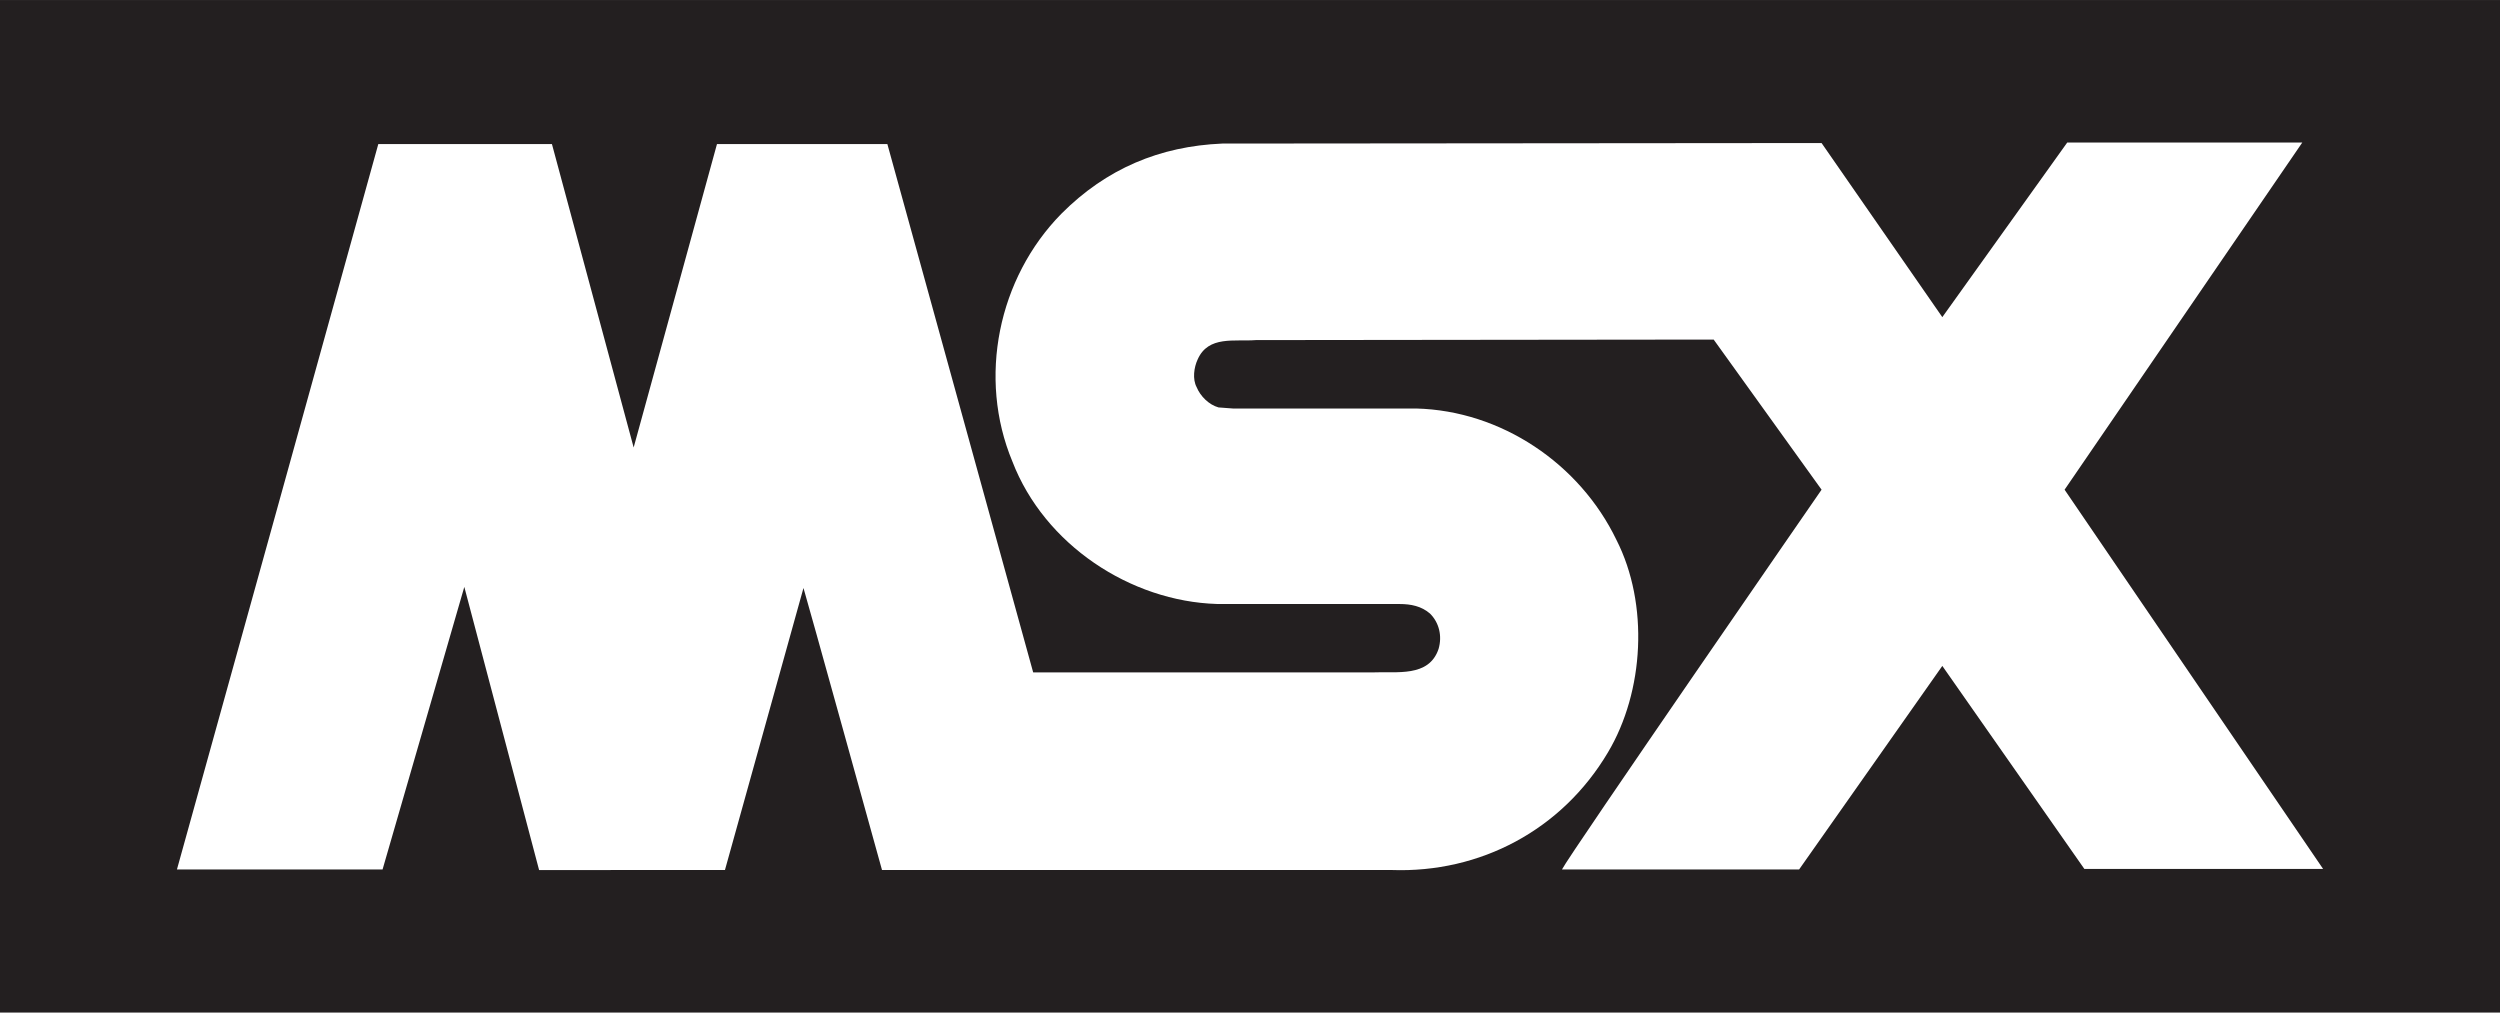
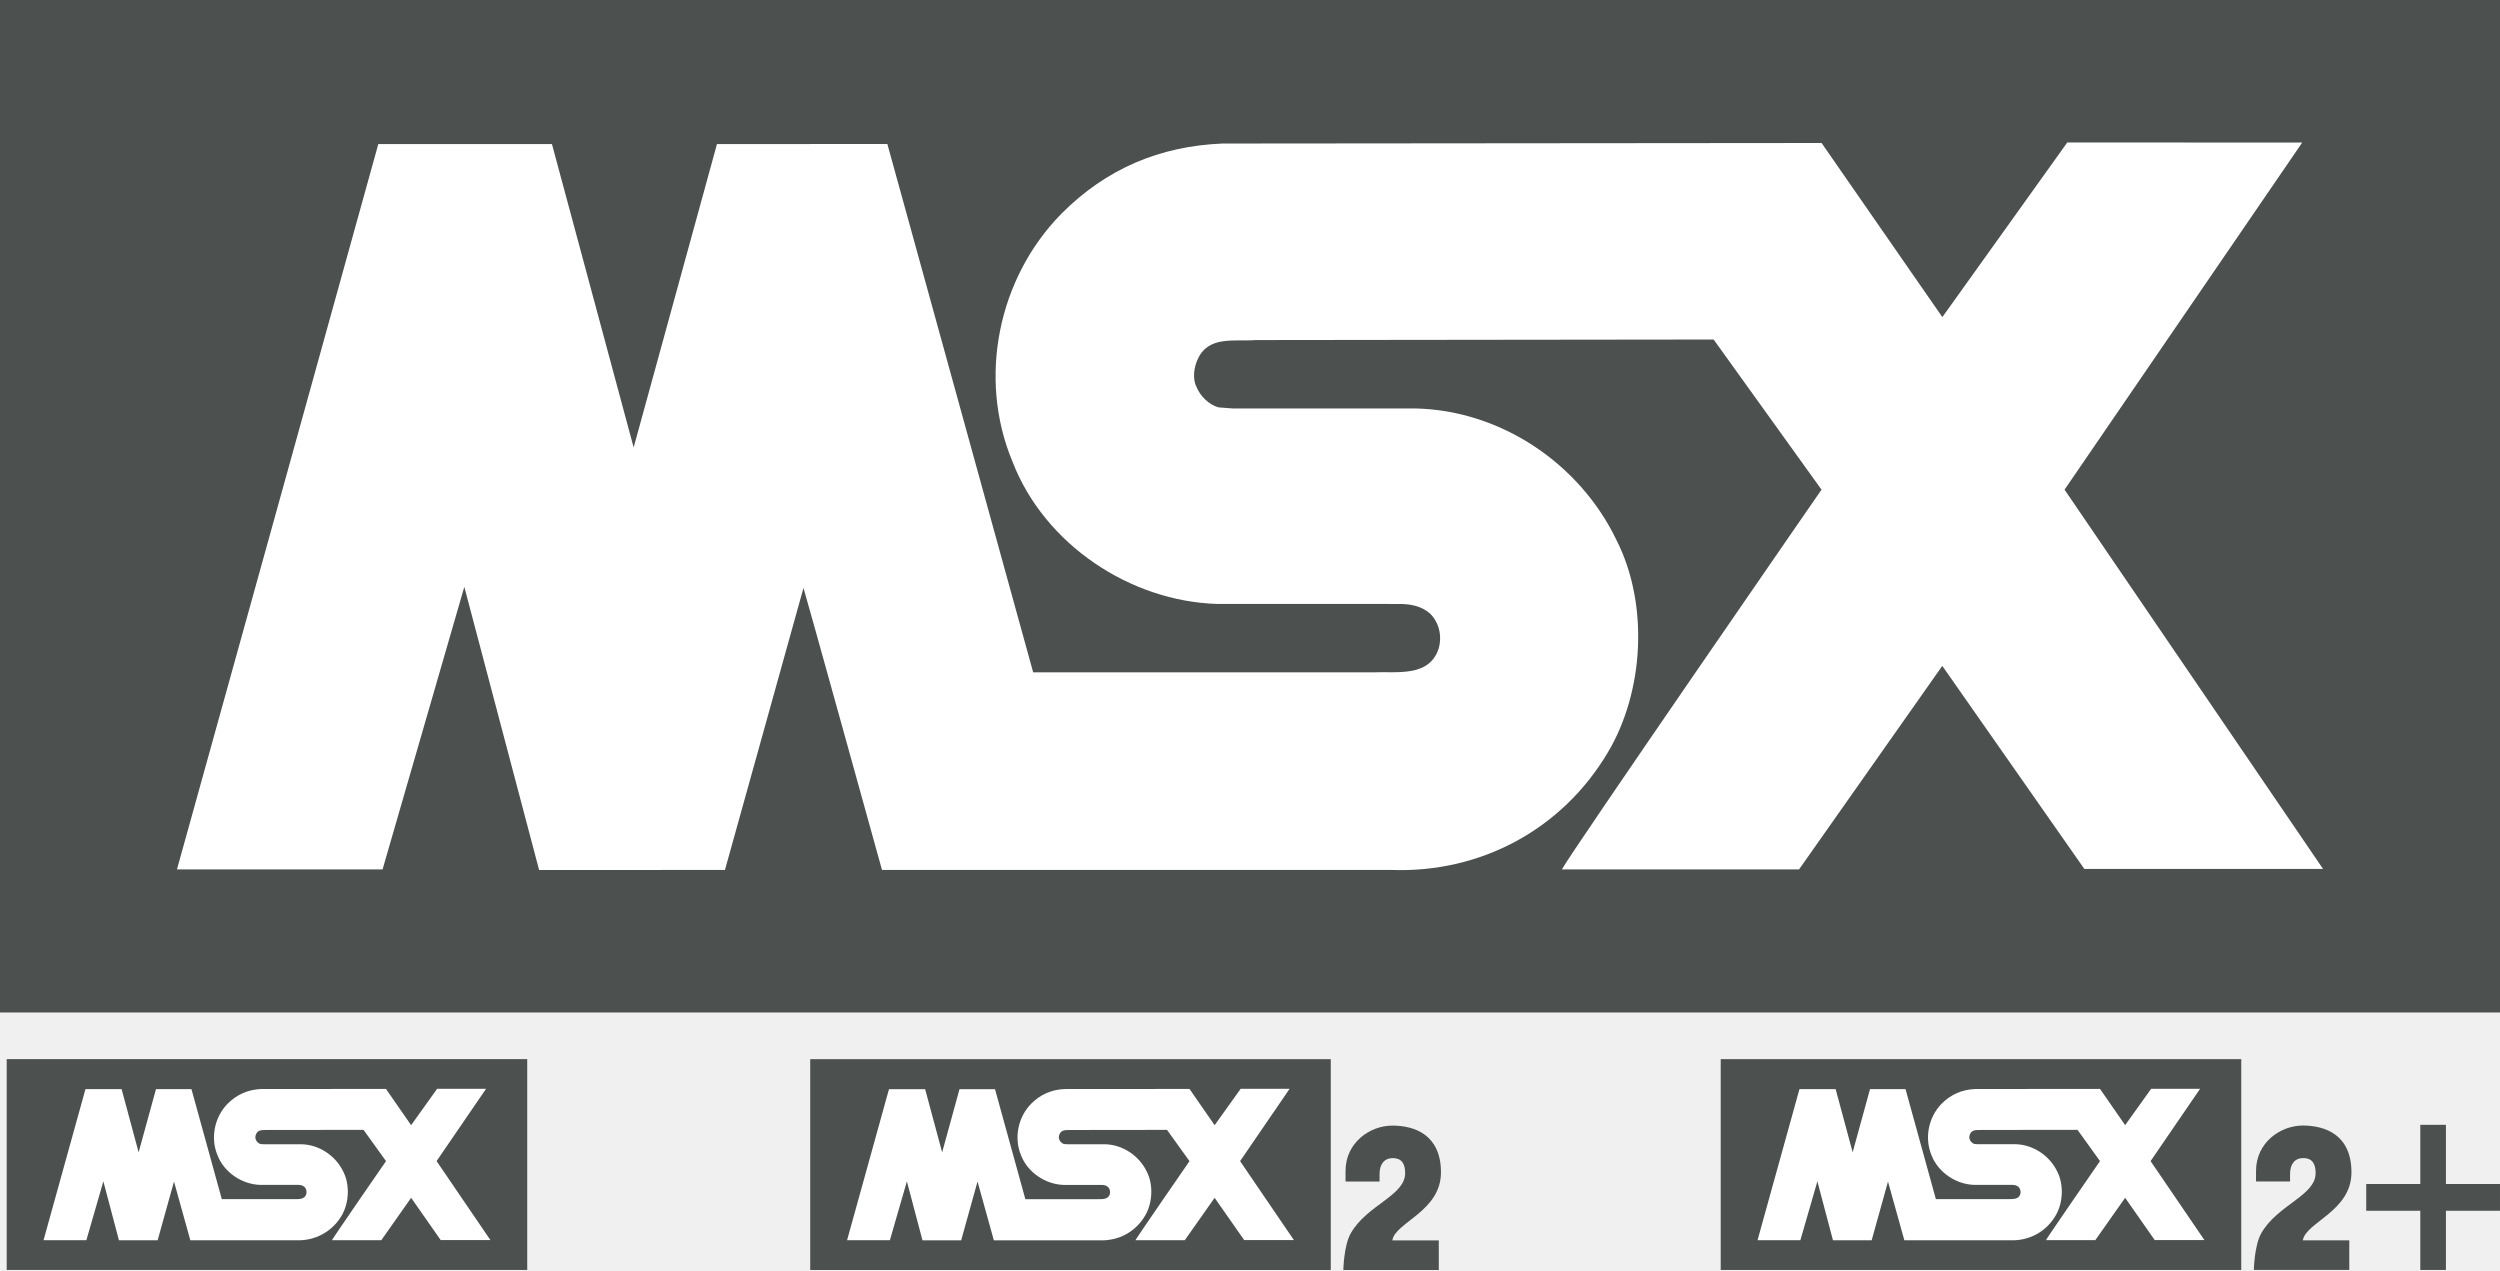
- <svg xmlns="http://www.w3.org/2000/svg" id="svg2" version="1.1" width="162.988" height="66.013" xml:space="preserve">
-   <defs id="defs6" />
-   <g id="g10" transform="matrix(1.25,0,0,-1.25,0,66.0125)">
-     <g id="g12" transform="scale(0.1,0.1)">
-       <path d="m 0,0 1303.94,0 0,528.086 L 0,528.086 0,0 z" style="fill:#231f20;fill-opacity:1;fill-rule:nonzero;stroke:none" id="path14" />
-       <path d="m 1200.78,453.75 -123.97,-181.055 134.84,-197.812 -124.52,0 -74.09,105.898 -74.685,-106.152 -123.691,0 c 3.359,6.973 135.399,198.066 135.399,198.066 l -56.278,78.301 -238.746,-0.273 c -11.133,-0.879 -24.785,2.5 -30.371,-10.059 -1.953,-4.16 -2.793,-10.293 -0.547,-14.492 1.934,-4.727 6.406,-9.18 11.406,-10.567 l 7.52,-0.566 95.562,0 c 44.278,-1.113 85.254,-28.672 104.454,-68.516 17.011,-33.437 14.5,-79.121 -4.454,-110.898 C 814.664,95.254 772.027,72.676 725.797,74.336 l -265.777,0 c 0,0 -40.684,146.836 -40.957,147.09 L 378.105,74.336 281.172,74.316 242.168,221.992 199.531,74.629 l -107.246,0 c 0,0 98.613,354.902 105.02,378.32 l 90.566,0 42.617,-158.242 43.457,158.242 88.868,0.02 76.054,-275.567 177.184,0 c 12.226,0.586 29.238,-2.754 34.258,12.266 1.953,6.719 0.293,13.672 -4.454,18.398 -4.472,3.907 -10.039,5 -15.878,5 l -95.27,0.02 c -45.137,1.387 -89.98,30.918 -106.699,74.355 -18.106,43.477 -7.52,95.586 25.625,129.239 23.398,23.457 51.25,35.156 83.867,36.543 l 312.563,0.273 62.977,-90.801 65.16,91.075 122.58,-0.02" style="fill:#ffffff;fill-opacity:1;fill-rule:nonzero;stroke:none" id="path16" />
+ <svg xmlns="http://www.w3.org/2000/svg" xmlns:xlink="http://www.w3.org/1999/xlink" version="1.1" id="svg2" x="0px" y="0px" width="162.992px" height="82.8px" viewBox="0 0 162.992 82.8" enable-background="new 0 0 162.992 82.8" xml:space="preserve">
+   <g id="g10" transform="matrix(1.25,0,0,-1.25,0,82.8)">
+     <path id="path12" fill="#4C504E" d="M0,13.432h130.394V66.24H0V13.432z" />
+     <g id="g14">
+       <g>
+         <g>
+           <defs>
+             <rect id="SVGID_1_" x="-36.673" y="-18.63" width="203.74" height="103.5" />
+           </defs>
+           <clipPath id="SVGID_2_">
+             <use xlink:href="#SVGID_1_" overflow="visible" />
+           </clipPath>
+           <g id="g16" clip-path="url(#SVGID_2_)">
+             <g id="g22" transform="translate(120.0776,58.8065)">
+               <path id="path24" fill="#FFFFFF" d="M0.001,0l-12.397-18.106L1.086-37.887h-12.45l-7.409,10.59l-7.47-10.615h-12.369        c0.336,0.698,13.54,19.806,13.54,19.806l-5.627,7.831l-23.875-0.028c-1.113-0.088-2.477,0.25-3.037-1.006        c-0.195-0.416-0.279-1.029-0.054-1.449c0.193-0.473,0.64-0.918,1.14-1.056l0.752-0.057h9.555        c4.428-0.111,8.527-2.867,10.446-6.852c1.701-3.343,1.45-7.912-0.446-11.09c-2.395-4.038-6.658-6.294-11.28-6.128h-26.577        c0,0-4.068,14.683-4.095,14.709l-4.096-14.709l-9.693-0.002l-3.901,14.767l-4.264-14.736h-10.724        c0,0,9.861,35.49,10.502,37.832h9.056l4.262-15.824l4.346,15.824l8.887,0.002l7.605-27.557h17.718        c1.223,0.059,2.923-0.275,3.427,1.227c0.195,0.672,0.029,1.367-0.445,1.84c-0.447,0.39-1.004,0.5-1.587,0.5l-9.527,0.002        c-4.514,0.138-8.998,3.091-10.67,7.435c-1.81,4.348-0.752,9.559,2.563,12.924c2.339,2.346,5.125,3.516,8.386,3.654        l31.257,0.028l6.298-9.081l6.516,9.108L0.001,0z" />
+             </g>
+             <path id="path26" fill="#4C504E" d="M69.409,0h-27.15v10.996h27.15V0z" />
+             <g id="g28" transform="translate(67.2611,9.4477)">
+               <path id="path30" fill="#FFFFFF" d="M0,0.001l-2.581-3.77l2.807-4.119h-2.593l-1.543,2.205l-1.555-2.21h-2.575        C-7.969-7.749-5.22-3.77-5.22-3.77l-1.172,1.631l-4.971-0.006c-0.232-0.018-0.516,0.052-0.632-0.21        c-0.041-0.086-0.059-0.214-0.012-0.301c0.04-0.099,0.134-0.191,0.238-0.22l0.155-0.012h1.991        c0.922-0.023,1.775-0.598,2.175-1.427c0.354-0.695,0.302-1.647-0.094-2.309C-8.039-7.464-8.927-7.935-9.89-7.899h-5.534        c0,0-0.847,3.056-0.852,3.064l-0.853-3.064h-2.018l-0.813,3.073l-0.887-3.068h-2.233c0,0,2.052,7.39,2.186,7.877h1.886        l0.887-3.295l0.905,3.295l1.852,0.001l1.583-5.738h3.689c0.255,0.012,0.609-0.056,0.714,0.255        c0.04,0.141,0.006,0.287-0.093,0.384C-9.565-5.034-9.681-5.01-9.803-5.01h-1.983c-0.94,0.028-1.874,0.645-2.222,1.548        c-0.377,0.905-0.157,1.99,0.534,2.691c0.488,0.489,1.067,0.733,1.746,0.762l6.508,0.005l1.311-1.891l1.357,1.897H0V0.001z" />
+             </g>
+             <g id="g32" transform="translate(72.6221,1.5448)">
+               <path id="path34" fill="#4C504E" d="M0,0c0.133,0.934,2.535,1.506,2.535,3.547c0,1.945-1.353,2.44-2.535,2.44        c-1.181,0-2.442-0.896-2.442-2.364V3.071h1.775v0.4c0,0.505,0.247,0.82,0.686,0.82c0.439,0,0.648-0.258,0.648-0.782        c0-1.183-2.002-1.659-2.841-3.147c-0.359-0.635-0.383-1.907-0.383-1.907h4.978V0H0z" />
+             </g>
+             <path id="path36" fill="#4C504E" d="M27.499,0.003H0.349v10.996h27.15V0.003z" />
+             <g id="g38" transform="translate(25.3512,9.4505)">
+               <path id="path40" fill="#FFFFFF" d="M0,0l-2.58-3.77l2.807-4.12h-2.592l-1.543,2.205l-1.555-2.211h-2.575        c0.07,0.145,2.82,4.125,2.82,4.125l-1.172,1.63l-4.971-0.005c-0.232-0.019-0.516,0.052-0.632-0.211        c-0.041-0.086-0.059-0.214-0.012-0.302c0.041-0.098,0.134-0.191,0.238-0.22l0.156-0.013h1.99        c0.922-0.023,1.775-0.597,2.175-1.427c0.354-0.696,0.302-1.647-0.093-2.309C-8.039-7.464-8.927-7.935-9.89-7.9h-5.534        c0,0-0.848,3.057-0.852,3.063L-17.129-7.9h-2.018l-0.813,3.074l-0.887-3.069h-2.233c0,0,2.053,7.391,2.186,7.877h1.886        l0.887-3.295l0.905,3.295l1.851,0.001l1.583-5.738h3.689C-9.838-5.743-9.484-5.812-9.379-5.5        c0.04,0.141,0.006,0.285-0.093,0.384c-0.093,0.081-0.209,0.105-0.331,0.105h-1.983c-0.94,0.028-1.874,0.644-2.222,1.548        c-0.377,0.905-0.157,1.991,0.534,2.691c0.487,0.487,1.066,0.731,1.745,0.761l6.509,0.005l1.311-1.891L-2.552,0H0z" />
+             </g>
+             <g id="g42" transform="translate(127.5732,3.0895)">
+               <path id="path44" fill="#4C504E" d="M0,0h2.82v1.396H0v3.087h-1.337V1.396h-2.82V0h2.82v-3.087H0V0z" />
+             </g>
+             <path id="path46" fill="#4C504E" d="M116.898,0.002h-27.15v10.996h27.15V0.002z" />
+             <g id="g48" transform="translate(114.75,9.4498)">
+               <path id="path50" fill="#FFFFFF" d="M0,0l-2.581-3.77l2.808-4.119h-2.592l-1.544,2.205l-1.555-2.209h-2.575        C-7.969-7.748-5.22-3.77-5.22-3.77l-1.172,1.631l-4.97-0.006c-0.233-0.017-0.516,0.052-0.633-0.209        c-0.041-0.086-0.059-0.214-0.012-0.302c0.04-0.098,0.134-0.191,0.237-0.22l0.156-0.012h1.991        c0.922-0.023,1.775-0.598,2.175-1.427c0.353-0.696,0.302-1.648-0.094-2.309C-8.039-7.464-8.927-7.935-9.89-7.9h-5.534        c0,0-0.848,3.057-0.853,3.063L-17.129-7.9h-2.018l-0.813,3.074l-0.887-3.068h-2.234c0,0,2.053,7.39,2.186,7.877h1.888        l0.887-3.294l0.905,3.294l1.852,0.002l1.583-5.738h3.689c0.255,0.013,0.609-0.057,0.714,0.255        c0.041,0.139,0.005,0.284-0.093,0.384C-9.564-5.034-9.68-5.01-9.802-5.01h-1.984c-0.941,0.029-1.874,0.645-2.222,1.548        c-0.377,0.905-0.157,1.989,0.534,2.691c0.488,0.489,1.067,0.732,1.747,0.761l6.508,0.006l1.311-1.891L-2.552,0H0z" />
+             </g>
+             <g id="g52" transform="translate(120.111,1.5469)">
+               <path id="path54" fill="#4C504E" d="M0,0c0.133,0.935,2.535,1.506,2.535,3.547c0,1.945-1.353,2.441-2.535,2.441        s-2.442-0.896-2.442-2.364V3.07h1.775v0.4c0,0.505,0.247,0.821,0.686,0.821c0.439,0,0.647-0.259,0.647-0.782        c0-1.183-2.002-1.659-2.839-3.147c-0.359-0.635-0.383-1.907-0.383-1.907h4.978V0H0z" />
+             </g>
+           </g>
+         </g>
+       </g>
    </g>
  </g>
</svg>
